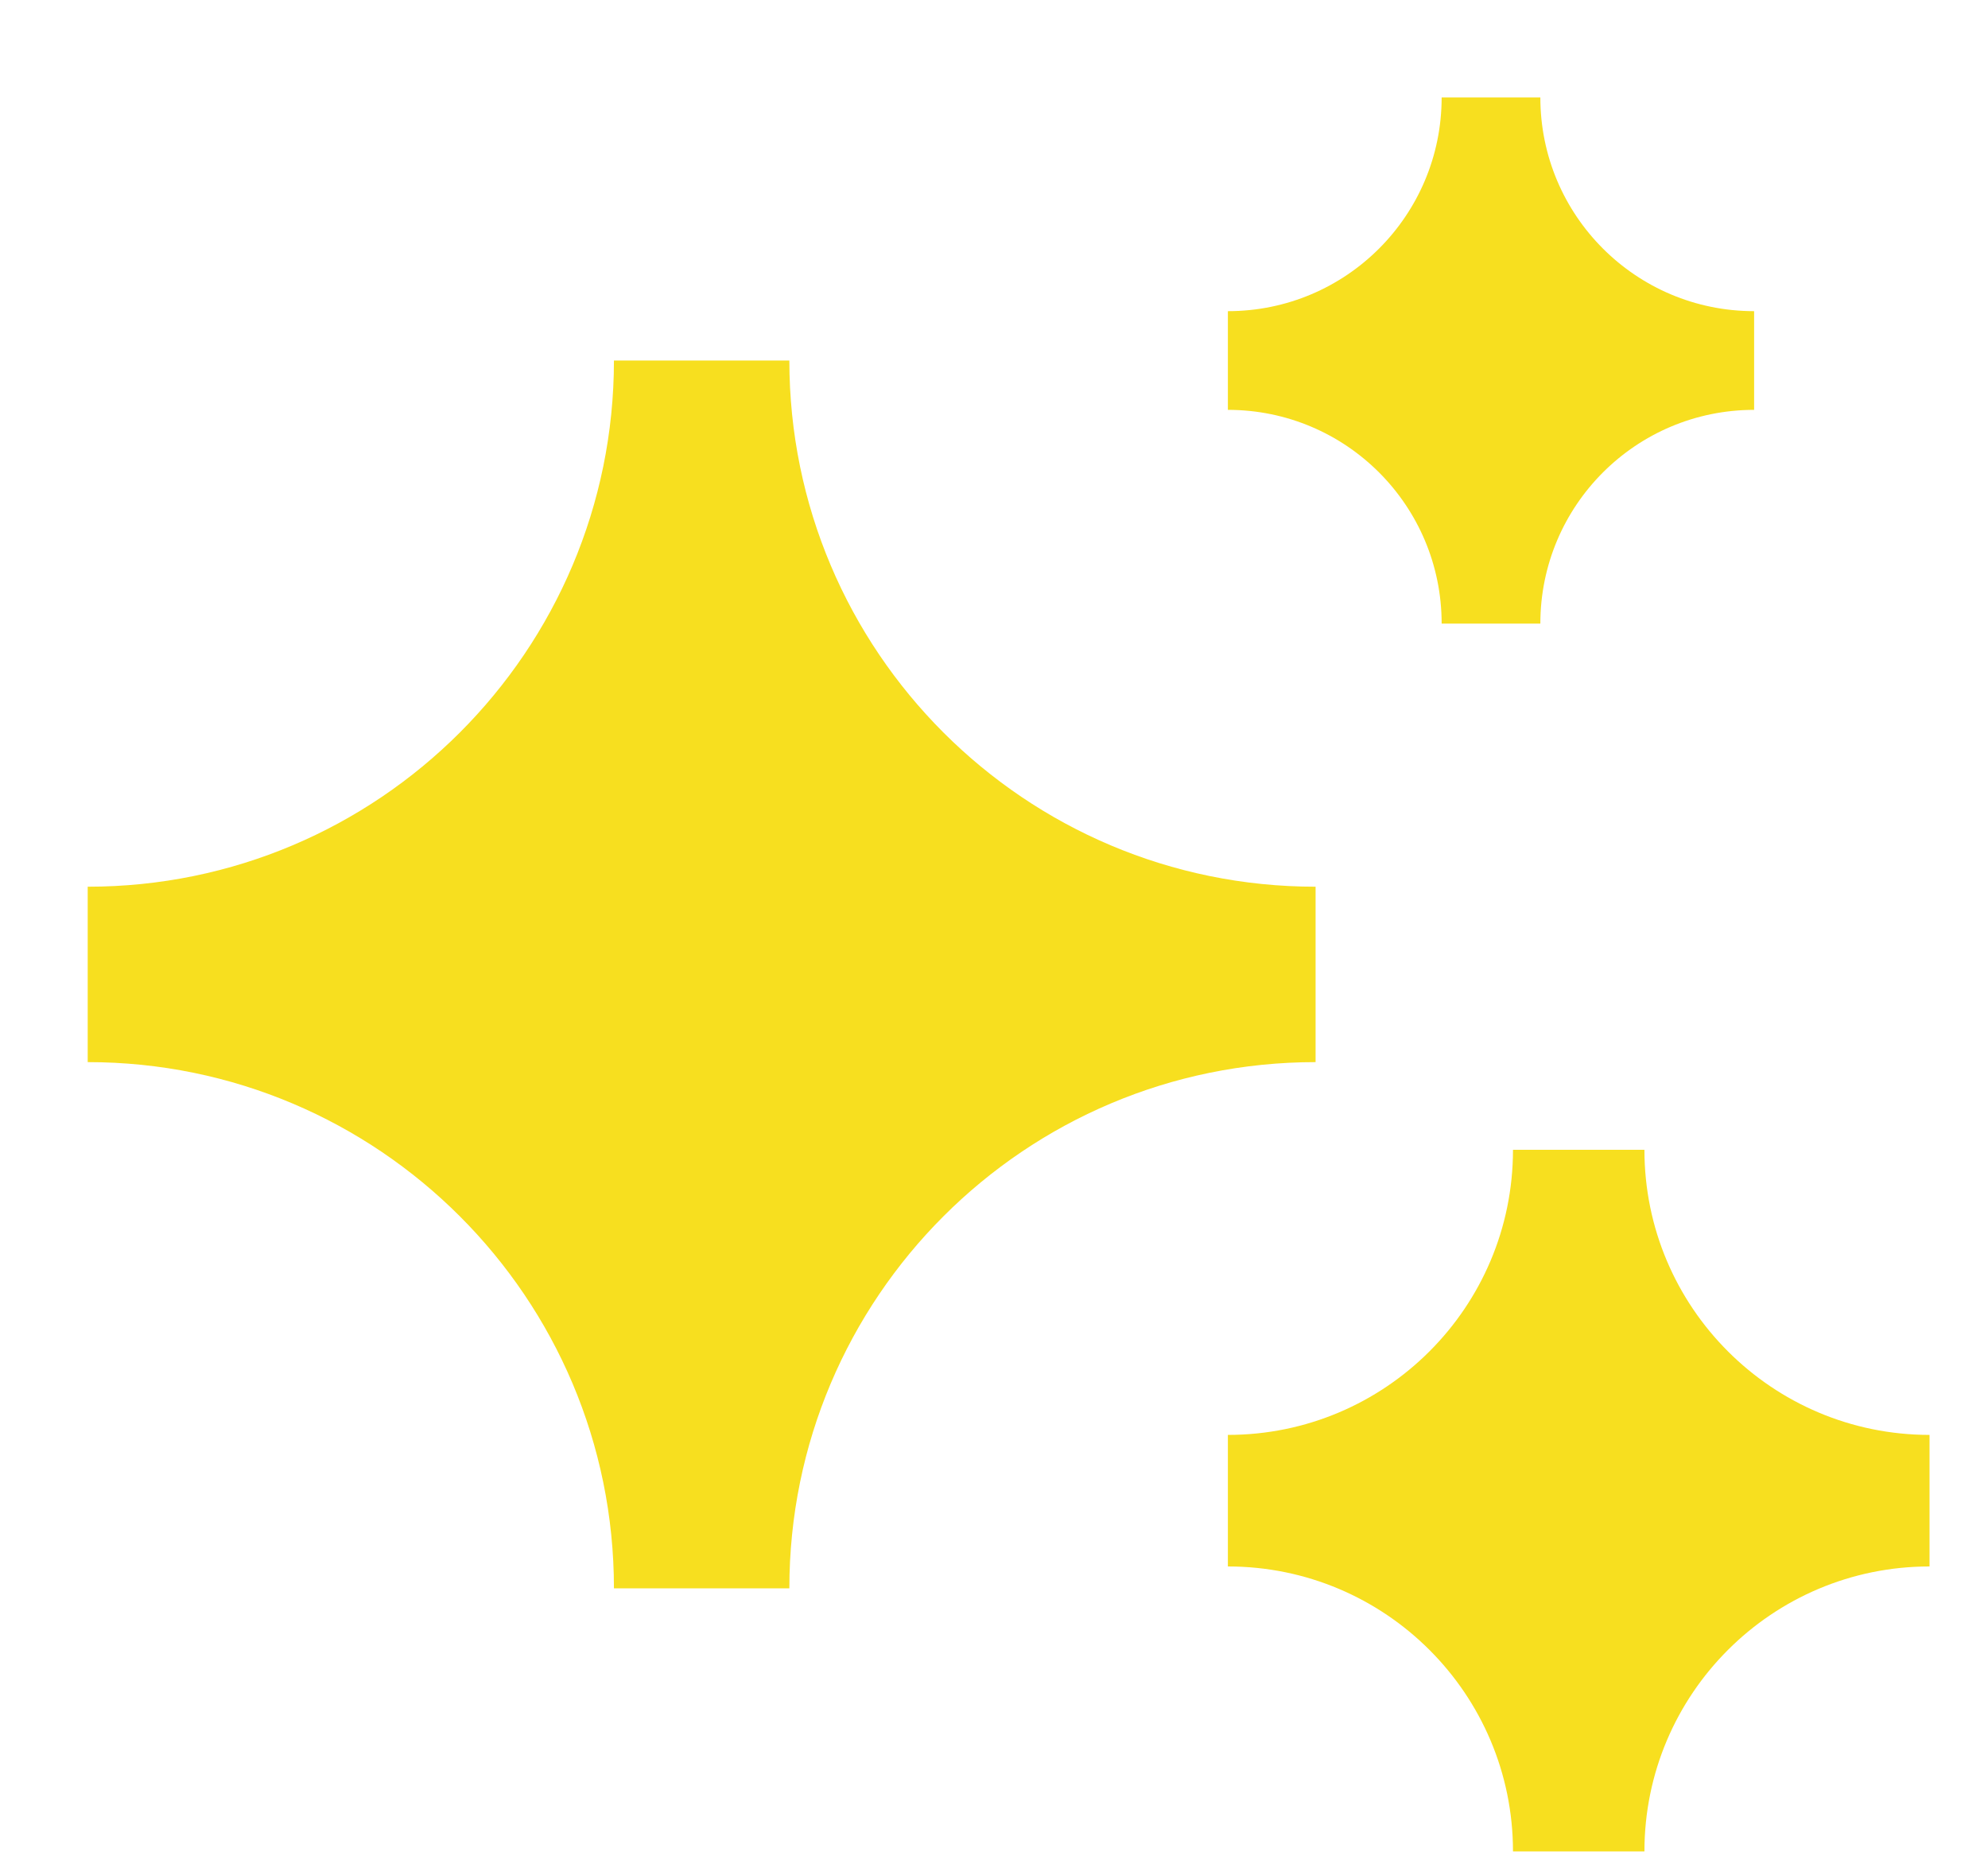
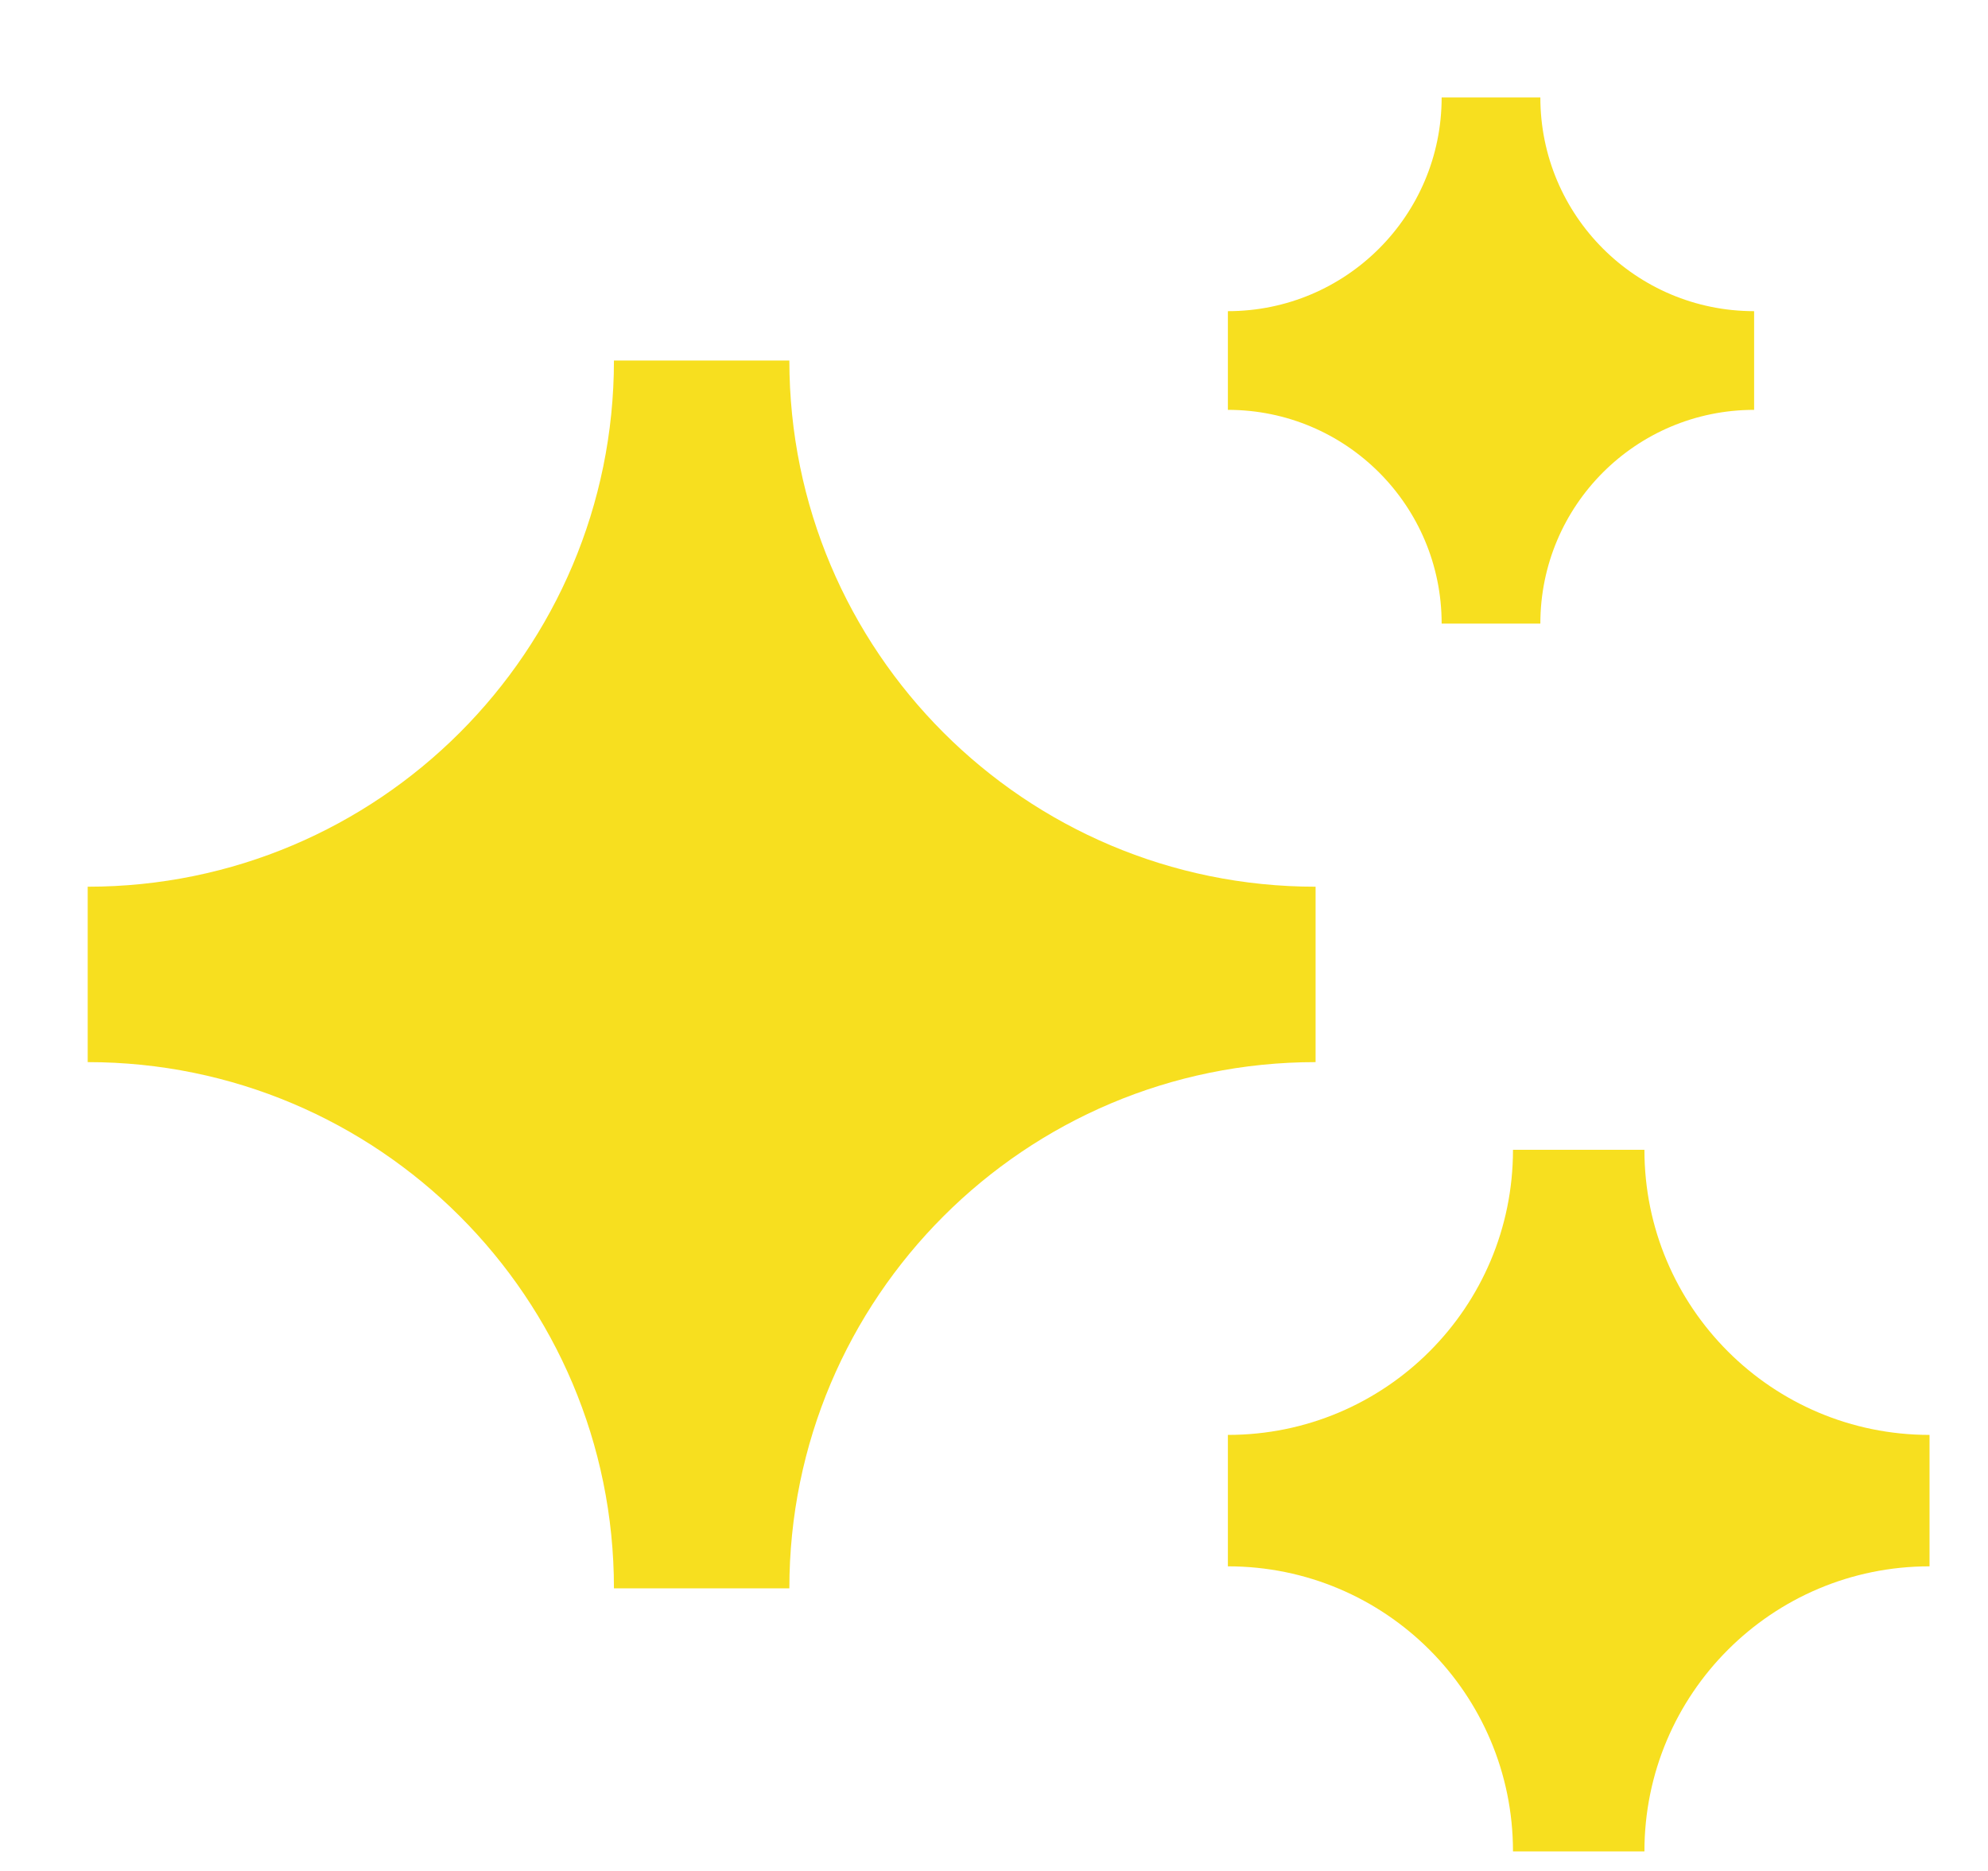
- <svg xmlns="http://www.w3.org/2000/svg" width="17" height="16" viewBox="0 0 17 16" fill="none">
-   <path d="M10.5 2.661C11.51 2.661 12.328 1.843 12.328 0.833H13.172C13.172 1.843 13.99 2.661 15 2.661V3.505C13.99 3.505 13.172 4.323 13.172 5.333H12.328C12.328 4.323 11.51 3.505 10.5 3.505V2.661ZM0.75 7.583C3.235 7.583 5.25 5.568 5.25 3.083H6.75C6.75 5.568 8.765 7.583 11.25 7.583V9.083C8.765 9.083 6.75 11.098 6.75 13.583H5.25C5.25 11.098 3.235 9.083 0.75 9.083V7.583ZM12.938 9.833C12.938 11.179 11.846 12.271 10.5 12.271V13.396C11.846 13.396 12.938 14.487 12.938 15.833H14.062C14.062 14.487 15.154 13.396 16.5 13.396V12.271C15.154 12.271 14.062 11.179 14.062 9.833H12.938Z" fill="#F7DF1F" />
+ <svg xmlns="http://www.w3.org/2000/svg" width="17" height="16" fill="none">
+   <path d="M10.5 2.661c1.01 0 1.828-.818 1.828-1.828h.844c0 1.01.818 1.828 1.828 1.828v.844c-1.01 0-1.828.818-1.828 1.828h-.844c0-1.01-.818-1.828-1.828-1.828V2.66ZM.75 7.583a4.5 4.5 0 0 0 4.5-4.5h1.5a4.5 4.5 0 0 0 4.5 4.5v1.5a4.5 4.5 0 0 0-4.5 4.5h-1.5a4.5 4.5 0 0 0-4.5-4.5v-1.5Zm12.188 2.25a2.437 2.437 0 0 1-2.438 2.438v1.124a2.437 2.437 0 0 1 2.438 2.438h1.124a2.437 2.437 0 0 1 2.438-2.438v-1.124a2.437 2.437 0 0 1-2.438-2.438h-1.124Z" fill="#F7DF1F" />
</svg>
